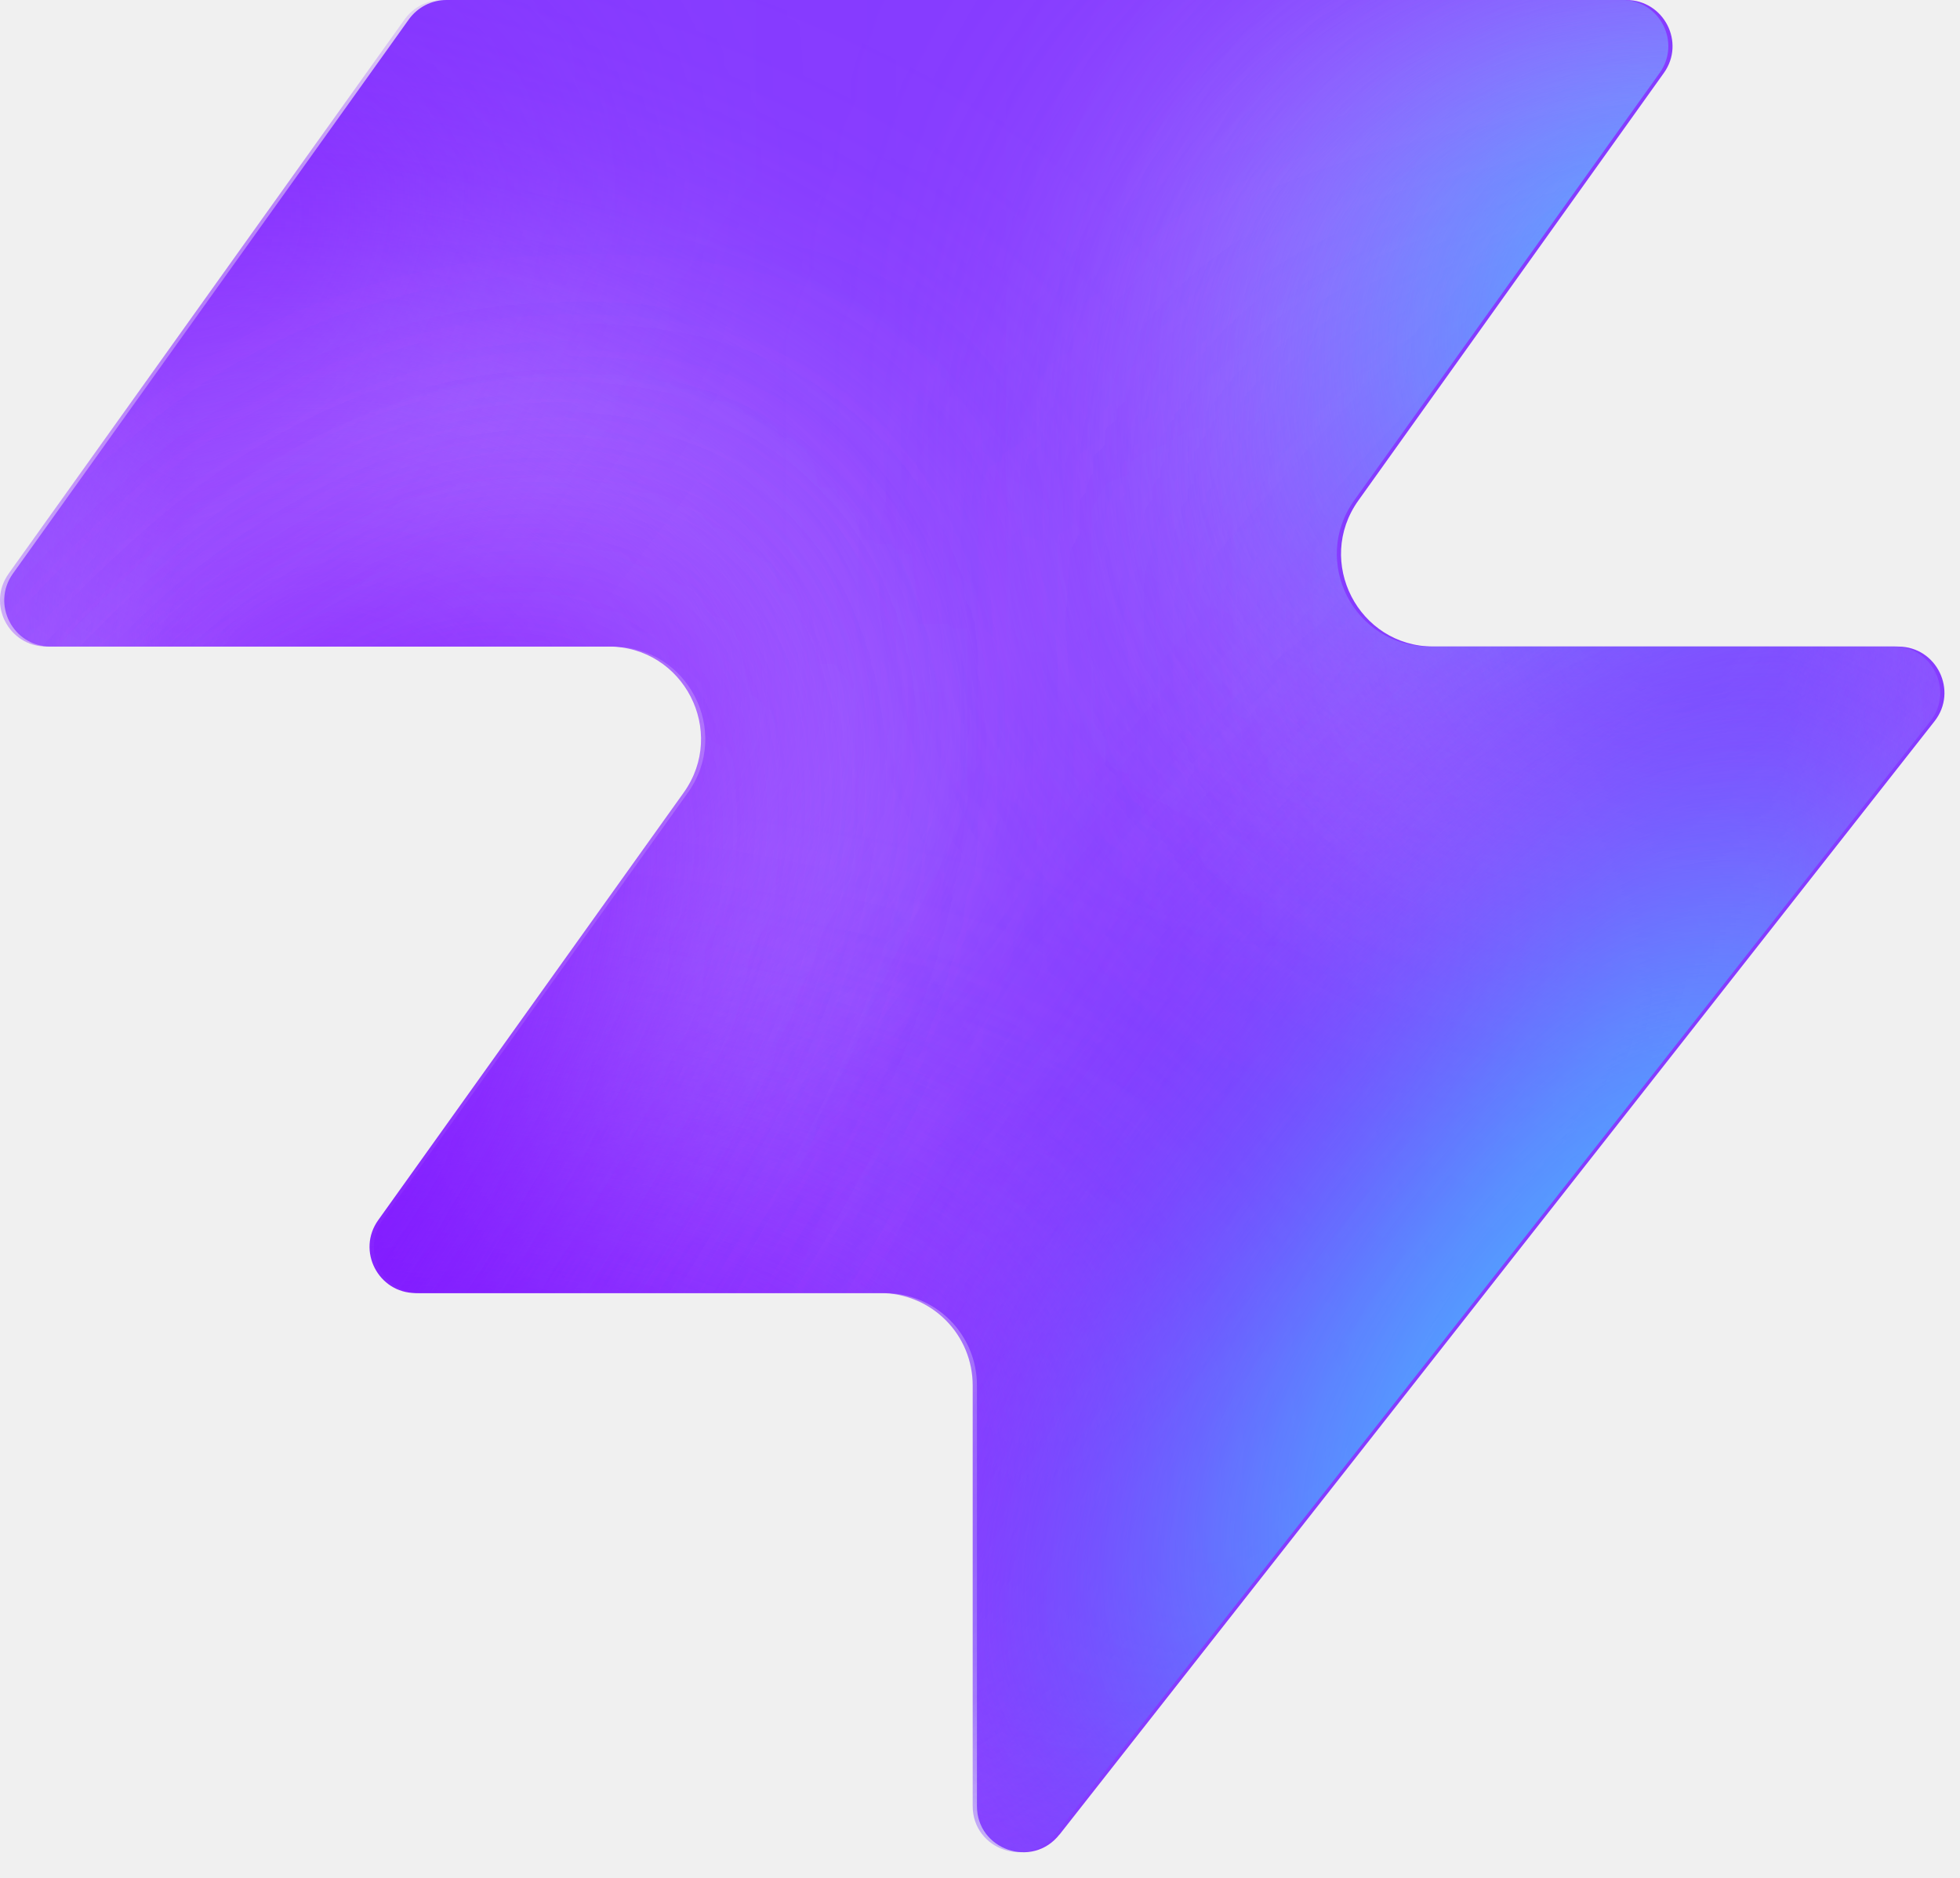
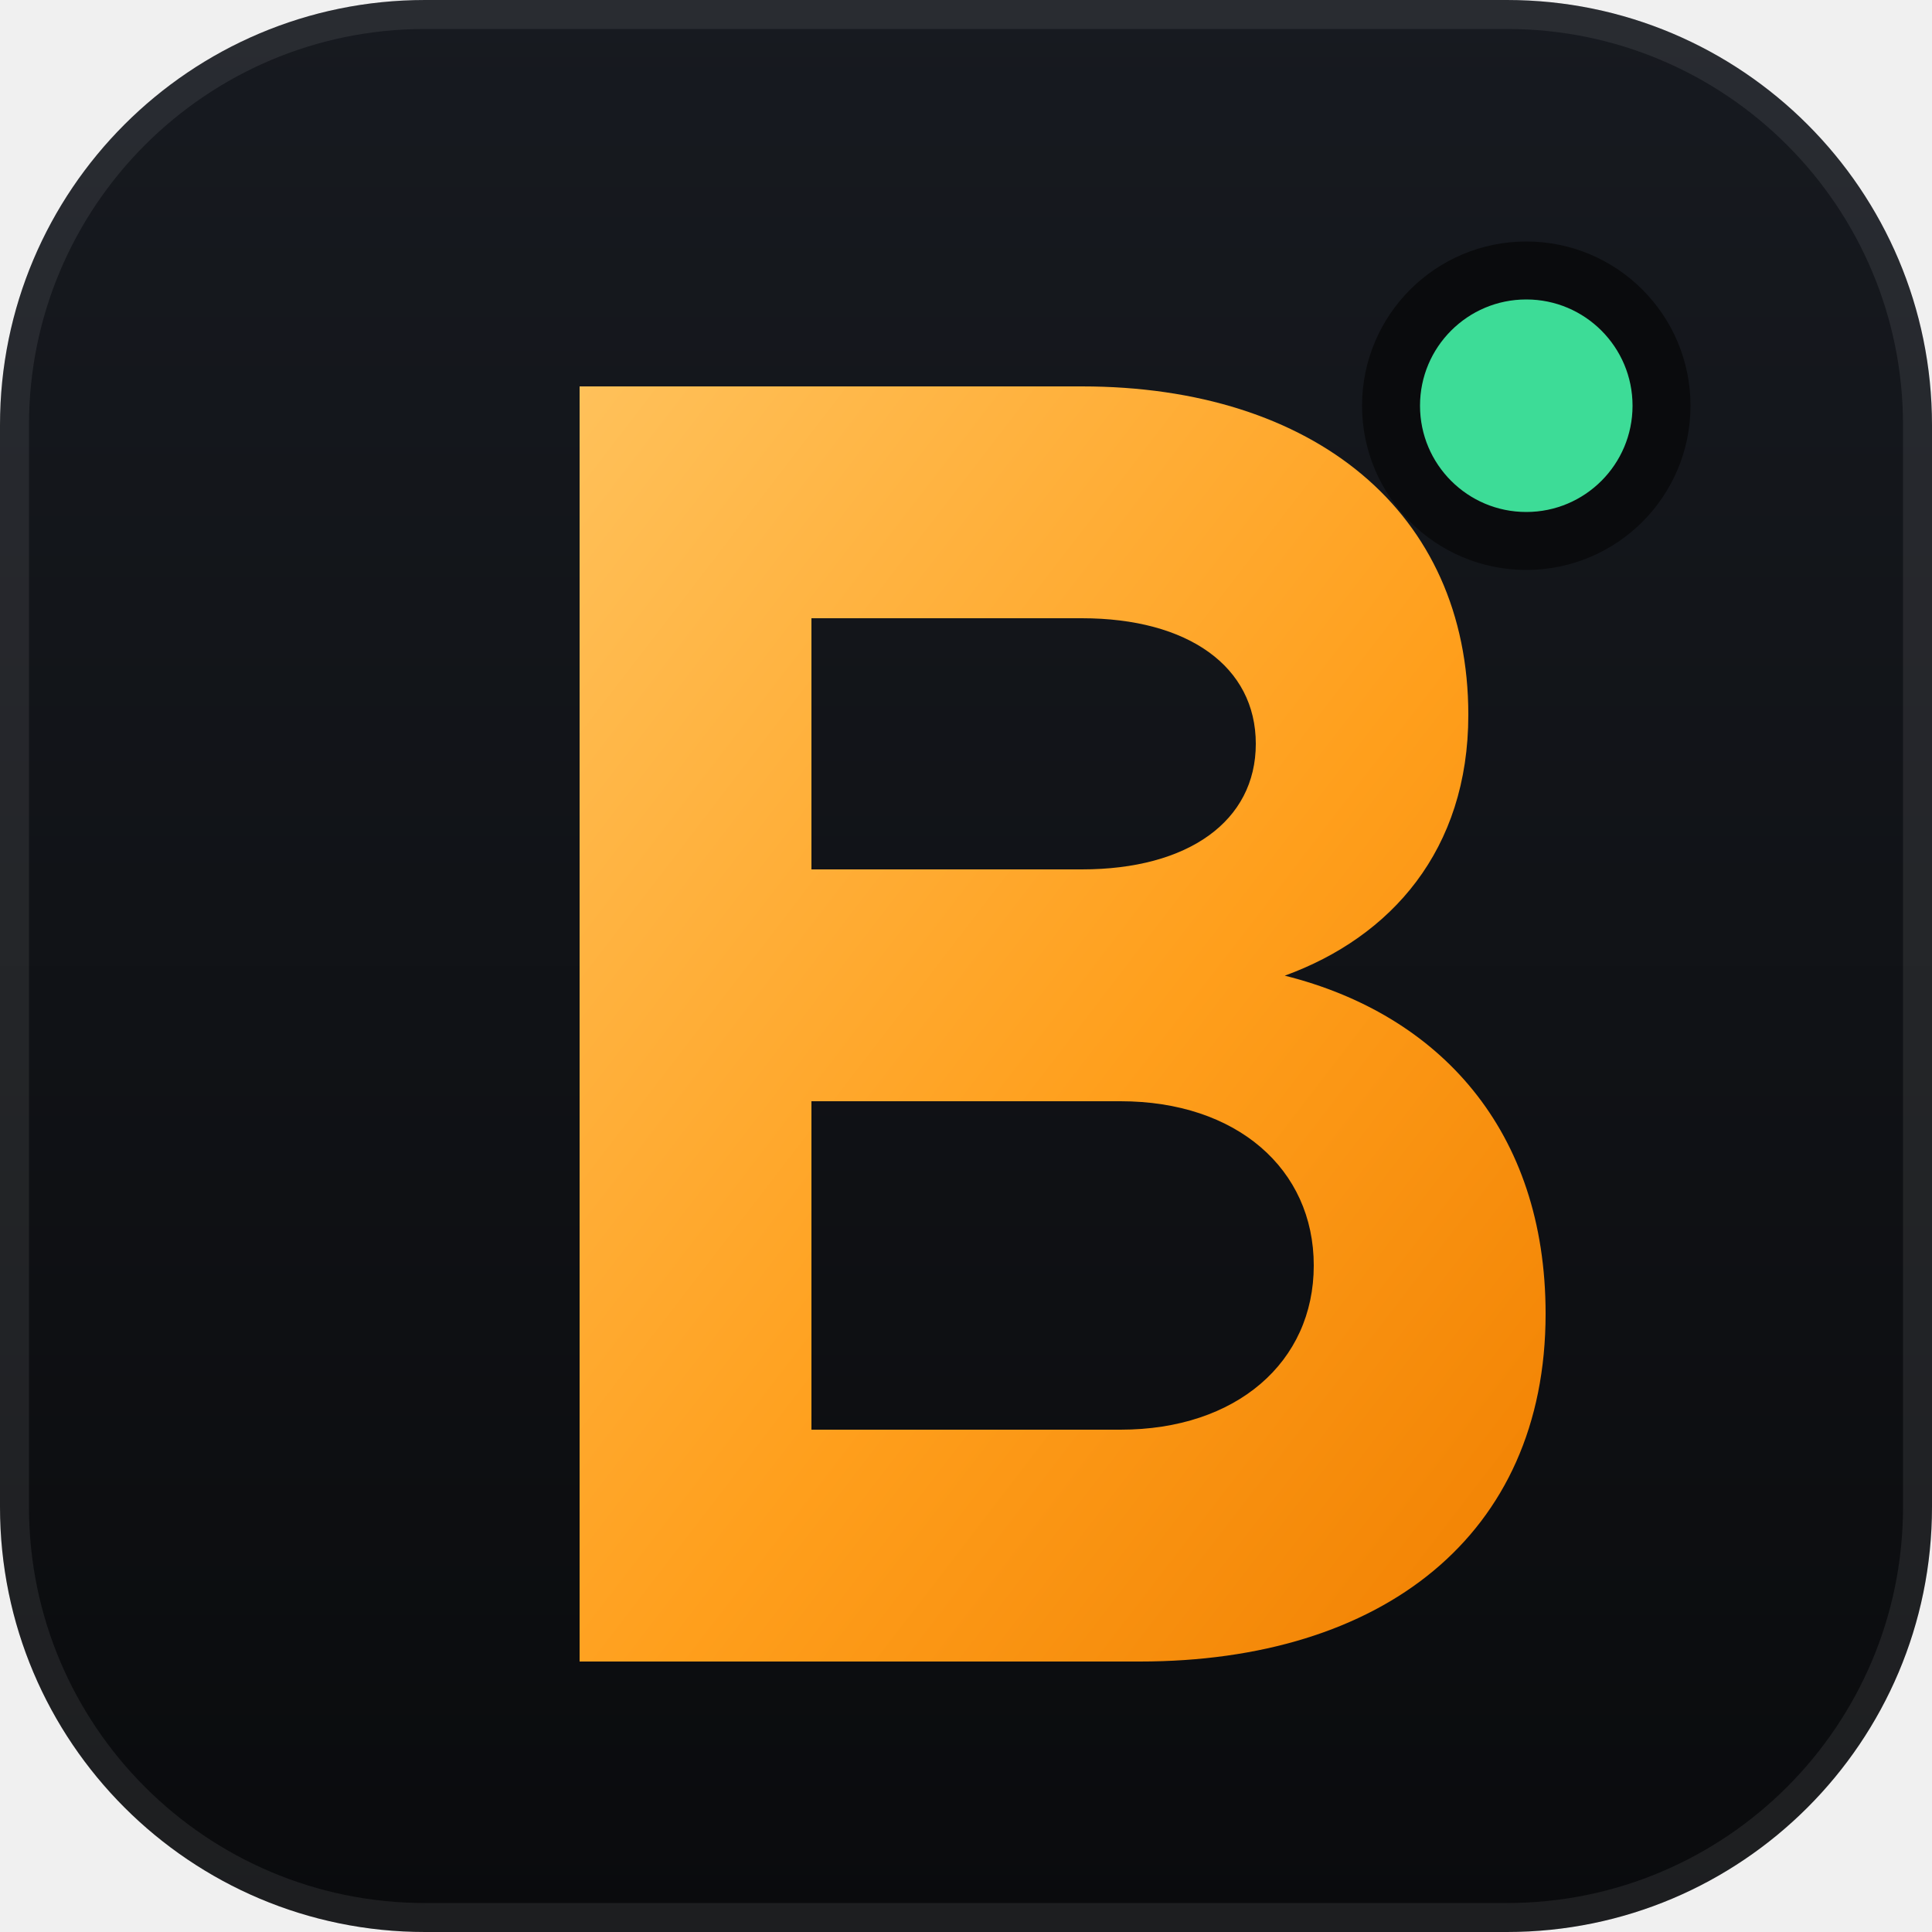
- <svg xmlns="http://www.w3.org/2000/svg" width="48" height="46" fill="none" viewBox="0 0 48 46">
-   <path fill="#863bff" d="M25.946 44.938c-.664.845-2.021.375-2.021-.698V33.937a2.26 2.26 0 0 0-2.262-2.262H10.287c-.92 0-1.456-1.04-.92-1.788l7.48-10.471c1.07-1.497 0-3.578-1.842-3.578H1.237c-.92 0-1.456-1.04-.92-1.788L10.013.474c.214-.297.556-.474.92-.474h28.894c.92 0 1.456 1.04.92 1.788l-7.48 10.471c-1.07 1.498 0 3.579 1.842 3.579h11.377c.943 0 1.473 1.088.89 1.83L25.947 44.94z" style="fill:#863bff;fill:color(display-p3 .525 .23 1);fill-opacity:1" />
-   <mask id="a" width="48" height="46" x="0" y="0" maskUnits="userSpaceOnUse" style="mask-type:alpha">
-     <path fill="#000" d="M25.842 44.938c-.664.844-2.021.375-2.021-.698V33.937a2.26 2.26 0 0 0-2.262-2.262H10.183c-.92 0-1.456-1.04-.92-1.788l7.48-10.471c1.07-1.498 0-3.579-1.842-3.579H1.133c-.92 0-1.456-1.04-.92-1.787L9.91.473c.214-.297.556-.474.92-.474h28.894c.92 0 1.456 1.04.92 1.788l-7.48 10.471c-1.07 1.498 0 3.578 1.842 3.578h11.377c.943 0 1.473 1.088.89 1.832L25.843 44.94z" style="fill:#000;fill-opacity:1" />
-   </mask>
-   <g mask="url(#a)">
-     <g filter="url(#b)">
-       <ellipse cx="5.508" cy="14.704" fill="#ede6ff" rx="5.508" ry="14.704" style="fill:#ede6ff;fill:color(display-p3 .927 .903 1);fill-opacity:1" transform="matrix(.00324 1 1 -.00324 -4.47 31.516)" />
-     </g>
-     <g filter="url(#c)">
-       <ellipse cx="10.399" cy="29.851" fill="#ede6ff" rx="10.399" ry="29.851" style="fill:#ede6ff;fill:color(display-p3 .927 .903 1);fill-opacity:1" transform="matrix(.00324 1 1 -.00324 -39.328 7.883)" />
-     </g>
-     <g filter="url(#d)">
-       <ellipse cx="5.508" cy="30.487" fill="#7e14ff" rx="5.508" ry="30.487" style="fill:#7e14ff;fill:color(display-p3 .492 .077 1);fill-opacity:1" transform="rotate(89.814 -25.913 -14.639)scale(1 -1)" />
-     </g>
-     <g filter="url(#e)">
-       <ellipse cx="5.508" cy="30.599" fill="#7e14ff" rx="5.508" ry="30.599" style="fill:#7e14ff;fill:color(display-p3 .492 .077 1);fill-opacity:1" transform="rotate(89.814 -32.644 -3.334)scale(1 -1)" />
-     </g>
-     <g filter="url(#f)">
-       <ellipse cx="5.508" cy="30.599" fill="#7e14ff" rx="5.508" ry="30.599" style="fill:#7e14ff;fill:color(display-p3 .492 .077 1);fill-opacity:1" transform="matrix(.00324 1 1 -.00324 -34.34 30.47)" />
-     </g>
-     <g filter="url(#g)">
-       <ellipse cx="14.072" cy="22.078" fill="#ede6ff" rx="14.072" ry="22.078" style="fill:#ede6ff;fill:color(display-p3 .927 .903 1);fill-opacity:1" transform="rotate(93.35 24.506 48.493)scale(-1 1)" />
-     </g>
-     <g filter="url(#h)">
-       <ellipse cx="3.47" cy="21.501" fill="#7e14ff" rx="3.47" ry="21.501" style="fill:#7e14ff;fill:color(display-p3 .492 .077 1);fill-opacity:1" transform="rotate(89.009 28.708 47.59)scale(-1 1)" />
-     </g>
-     <g filter="url(#i)">
-       <ellipse cx="3.47" cy="21.501" fill="#7e14ff" rx="3.47" ry="21.501" style="fill:#7e14ff;fill:color(display-p3 .492 .077 1);fill-opacity:1" transform="rotate(89.009 28.708 47.59)scale(-1 1)" />
-     </g>
-     <g filter="url(#j)">
-       <ellipse cx=".387" cy="8.972" fill="#7e14ff" rx="4.407" ry="29.108" style="fill:#7e14ff;fill:color(display-p3 .492 .077 1);fill-opacity:1" transform="rotate(39.51 .387 8.972)" />
-     </g>
-     <g filter="url(#k)">
-       <ellipse cx="47.523" cy="-6.092" fill="#7e14ff" rx="4.407" ry="29.108" style="fill:#7e14ff;fill:color(display-p3 .492 .077 1);fill-opacity:1" transform="rotate(37.892 47.523 -6.092)" />
-     </g>
-     <g filter="url(#l)">
-       <ellipse cx="41.412" cy="6.333" fill="#47bfff" rx="5.971" ry="9.665" style="fill:#47bfff;fill:color(display-p3 .28 .748 1);fill-opacity:1" transform="rotate(37.892 41.412 6.333)" />
-     </g>
-     <g filter="url(#m)">
-       <ellipse cx="-1.879" cy="38.332" fill="#7e14ff" rx="4.407" ry="29.108" style="fill:#7e14ff;fill:color(display-p3 .492 .077 1);fill-opacity:1" transform="rotate(37.892 -1.88 38.332)" />
-     </g>
-     <g filter="url(#n)">
-       <ellipse cx="-1.879" cy="38.332" fill="#7e14ff" rx="4.407" ry="29.108" style="fill:#7e14ff;fill:color(display-p3 .492 .077 1);fill-opacity:1" transform="rotate(37.892 -1.88 38.332)" />
-     </g>
-     <g filter="url(#o)">
-       <ellipse cx="35.651" cy="29.907" fill="#7e14ff" rx="4.407" ry="29.108" style="fill:#7e14ff;fill:color(display-p3 .492 .077 1);fill-opacity:1" transform="rotate(37.892 35.651 29.907)" />
-     </g>
-     <g filter="url(#p)">
-       <ellipse cx="38.418" cy="32.4" fill="#47bfff" rx="5.971" ry="15.297" style="fill:#47bfff;fill:color(display-p3 .28 .748 1);fill-opacity:1" transform="rotate(37.892 38.418 32.4)" />
-     </g>
-   </g>
+ <svg xmlns="http://www.w3.org/2000/svg" viewBox="0 0 100 100" width="100" height="100" role="img" aria-label="Bergdot Terminal">
  <defs>
-     <filter id="b" width="60.045" height="41.654" x="-19.77" y="16.149" color-interpolation-filters="sRGB" filterUnits="userSpaceOnUse">
-       <feFlood flood-opacity="0" result="BackgroundImageFix" />
-       <feBlend in="SourceGraphic" in2="BackgroundImageFix" result="shape" />
-       <feGaussianBlur result="effect1_foregroundBlur_2002_17158" stdDeviation="7.659" />
-     </filter>
-     <filter id="c" width="90.34" height="51.437" x="-54.613" y="-7.533" color-interpolation-filters="sRGB" filterUnits="userSpaceOnUse">
-       <feFlood flood-opacity="0" result="BackgroundImageFix" />
-       <feBlend in="SourceGraphic" in2="BackgroundImageFix" result="shape" />
-       <feGaussianBlur result="effect1_foregroundBlur_2002_17158" stdDeviation="7.659" />
-     </filter>
-     <filter id="d" width="79.355" height="29.4" x="-49.64" y="2.03" color-interpolation-filters="sRGB" filterUnits="userSpaceOnUse">
-       <feFlood flood-opacity="0" result="BackgroundImageFix" />
-       <feBlend in="SourceGraphic" in2="BackgroundImageFix" result="shape" />
-       <feGaussianBlur result="effect1_foregroundBlur_2002_17158" stdDeviation="4.596" />
-     </filter>
-     <filter id="e" width="79.579" height="29.4" x="-45.045" y="20.029" color-interpolation-filters="sRGB" filterUnits="userSpaceOnUse">
-       <feFlood flood-opacity="0" result="BackgroundImageFix" />
-       <feBlend in="SourceGraphic" in2="BackgroundImageFix" result="shape" />
-       <feGaussianBlur result="effect1_foregroundBlur_2002_17158" stdDeviation="4.596" />
-     </filter>
-     <filter id="f" width="79.579" height="29.4" x="-43.513" y="21.178" color-interpolation-filters="sRGB" filterUnits="userSpaceOnUse">
-       <feFlood flood-opacity="0" result="BackgroundImageFix" />
-       <feBlend in="SourceGraphic" in2="BackgroundImageFix" result="shape" />
-       <feGaussianBlur result="effect1_foregroundBlur_2002_17158" stdDeviation="4.596" />
-     </filter>
-     <filter id="g" width="74.749" height="58.852" x="15.756" y="-17.901" color-interpolation-filters="sRGB" filterUnits="userSpaceOnUse">
-       <feFlood flood-opacity="0" result="BackgroundImageFix" />
-       <feBlend in="SourceGraphic" in2="BackgroundImageFix" result="shape" />
-       <feGaussianBlur result="effect1_foregroundBlur_2002_17158" stdDeviation="7.659" />
-     </filter>
-     <filter id="h" width="61.377" height="25.362" x="23.548" y="2.284" color-interpolation-filters="sRGB" filterUnits="userSpaceOnUse">
-       <feFlood flood-opacity="0" result="BackgroundImageFix" />
-       <feBlend in="SourceGraphic" in2="BackgroundImageFix" result="shape" />
-       <feGaussianBlur result="effect1_foregroundBlur_2002_17158" stdDeviation="4.596" />
-     </filter>
-     <filter id="i" width="61.377" height="25.362" x="23.548" y="2.284" color-interpolation-filters="sRGB" filterUnits="userSpaceOnUse">
-       <feFlood flood-opacity="0" result="BackgroundImageFix" />
-       <feBlend in="SourceGraphic" in2="BackgroundImageFix" result="shape" />
-       <feGaussianBlur result="effect1_foregroundBlur_2002_17158" stdDeviation="4.596" />
-     </filter>
-     <filter id="j" width="56.045" height="63.649" x="-27.636" y="-22.853" color-interpolation-filters="sRGB" filterUnits="userSpaceOnUse">
-       <feFlood flood-opacity="0" result="BackgroundImageFix" />
-       <feBlend in="SourceGraphic" in2="BackgroundImageFix" result="shape" />
-       <feGaussianBlur result="effect1_foregroundBlur_2002_17158" stdDeviation="4.596" />
-     </filter>
-     <filter id="k" width="54.814" height="64.646" x="20.116" y="-38.415" color-interpolation-filters="sRGB" filterUnits="userSpaceOnUse">
-       <feFlood flood-opacity="0" result="BackgroundImageFix" />
-       <feBlend in="SourceGraphic" in2="BackgroundImageFix" result="shape" />
-       <feGaussianBlur result="effect1_foregroundBlur_2002_17158" stdDeviation="4.596" />
-     </filter>
-     <filter id="l" width="33.541" height="35.313" x="24.641" y="-11.323" color-interpolation-filters="sRGB" filterUnits="userSpaceOnUse">
-       <feFlood flood-opacity="0" result="BackgroundImageFix" />
-       <feBlend in="SourceGraphic" in2="BackgroundImageFix" result="shape" />
-       <feGaussianBlur result="effect1_foregroundBlur_2002_17158" stdDeviation="4.596" />
-     </filter>
-     <filter id="m" width="54.814" height="64.646" x="-29.286" y="6.009" color-interpolation-filters="sRGB" filterUnits="userSpaceOnUse">
-       <feFlood flood-opacity="0" result="BackgroundImageFix" />
-       <feBlend in="SourceGraphic" in2="BackgroundImageFix" result="shape" />
-       <feGaussianBlur result="effect1_foregroundBlur_2002_17158" stdDeviation="4.596" />
-     </filter>
-     <filter id="n" width="54.814" height="64.646" x="-29.286" y="6.009" color-interpolation-filters="sRGB" filterUnits="userSpaceOnUse">
-       <feFlood flood-opacity="0" result="BackgroundImageFix" />
-       <feBlend in="SourceGraphic" in2="BackgroundImageFix" result="shape" />
-       <feGaussianBlur result="effect1_foregroundBlur_2002_17158" stdDeviation="4.596" />
-     </filter>
-     <filter id="o" width="54.814" height="64.646" x="8.244" y="-2.416" color-interpolation-filters="sRGB" filterUnits="userSpaceOnUse">
-       <feFlood flood-opacity="0" result="BackgroundImageFix" />
-       <feBlend in="SourceGraphic" in2="BackgroundImageFix" result="shape" />
-       <feGaussianBlur result="effect1_foregroundBlur_2002_17158" stdDeviation="4.596" />
-     </filter>
-     <filter id="p" width="39.409" height="43.623" x="18.713" y="10.588" color-interpolation-filters="sRGB" filterUnits="userSpaceOnUse">
-       <feFlood flood-opacity="0" result="BackgroundImageFix" />
-       <feBlend in="SourceGraphic" in2="BackgroundImageFix" result="shape" />
-       <feGaussianBlur result="effect1_foregroundBlur_2002_17158" stdDeviation="4.596" />
-     </filter>
+     <linearGradient id="bg" x1="0" y1="0" x2="0" y2="1">
+       <stop offset="0" stop-color="#171a20" />
+       <stop offset="1" stop-color="#0a0b0d" />
+     </linearGradient>
+     <linearGradient id="amber" x1="0" y1="0" x2="1" y2="1">
+       <stop offset="0" stop-color="#ffc15a" />
+       <stop offset="0.55" stop-color="#ff9f1c" />
+       <stop offset="1" stop-color="#f07f00" />
+     </linearGradient>
  </defs>
+   <rect width="100" height="100" rx="22" fill="url(#bg)" />
+   <rect x="0.75" y="0.75" width="98.5" height="98.5" rx="21.25" fill="none" stroke="#fff" stroke-opacity="0.08" stroke-width="1.5" />
+   <path fill="url(#amber)" fill-rule="evenodd" d="M30 20H56C68 20 76 26.5 76 37C76 44 72 48.5 66.5 50.5C74.5 52.5 80 58.5 80 68C80 79.5 71.5 86 59 86H30Z        M42 32V45H56C61.5 45 65 42.5 65 38.5C65 34.5 61.5 32 56 32Z        M42 57V74H58C64 74 68 70.5 68 65.5C68 60.5 64 57 58 57Z" />
+   <circle cx="79" cy="21" r="7" fill="#3ddc97" stroke="#0a0b0d" stroke-width="3" />
</svg>
